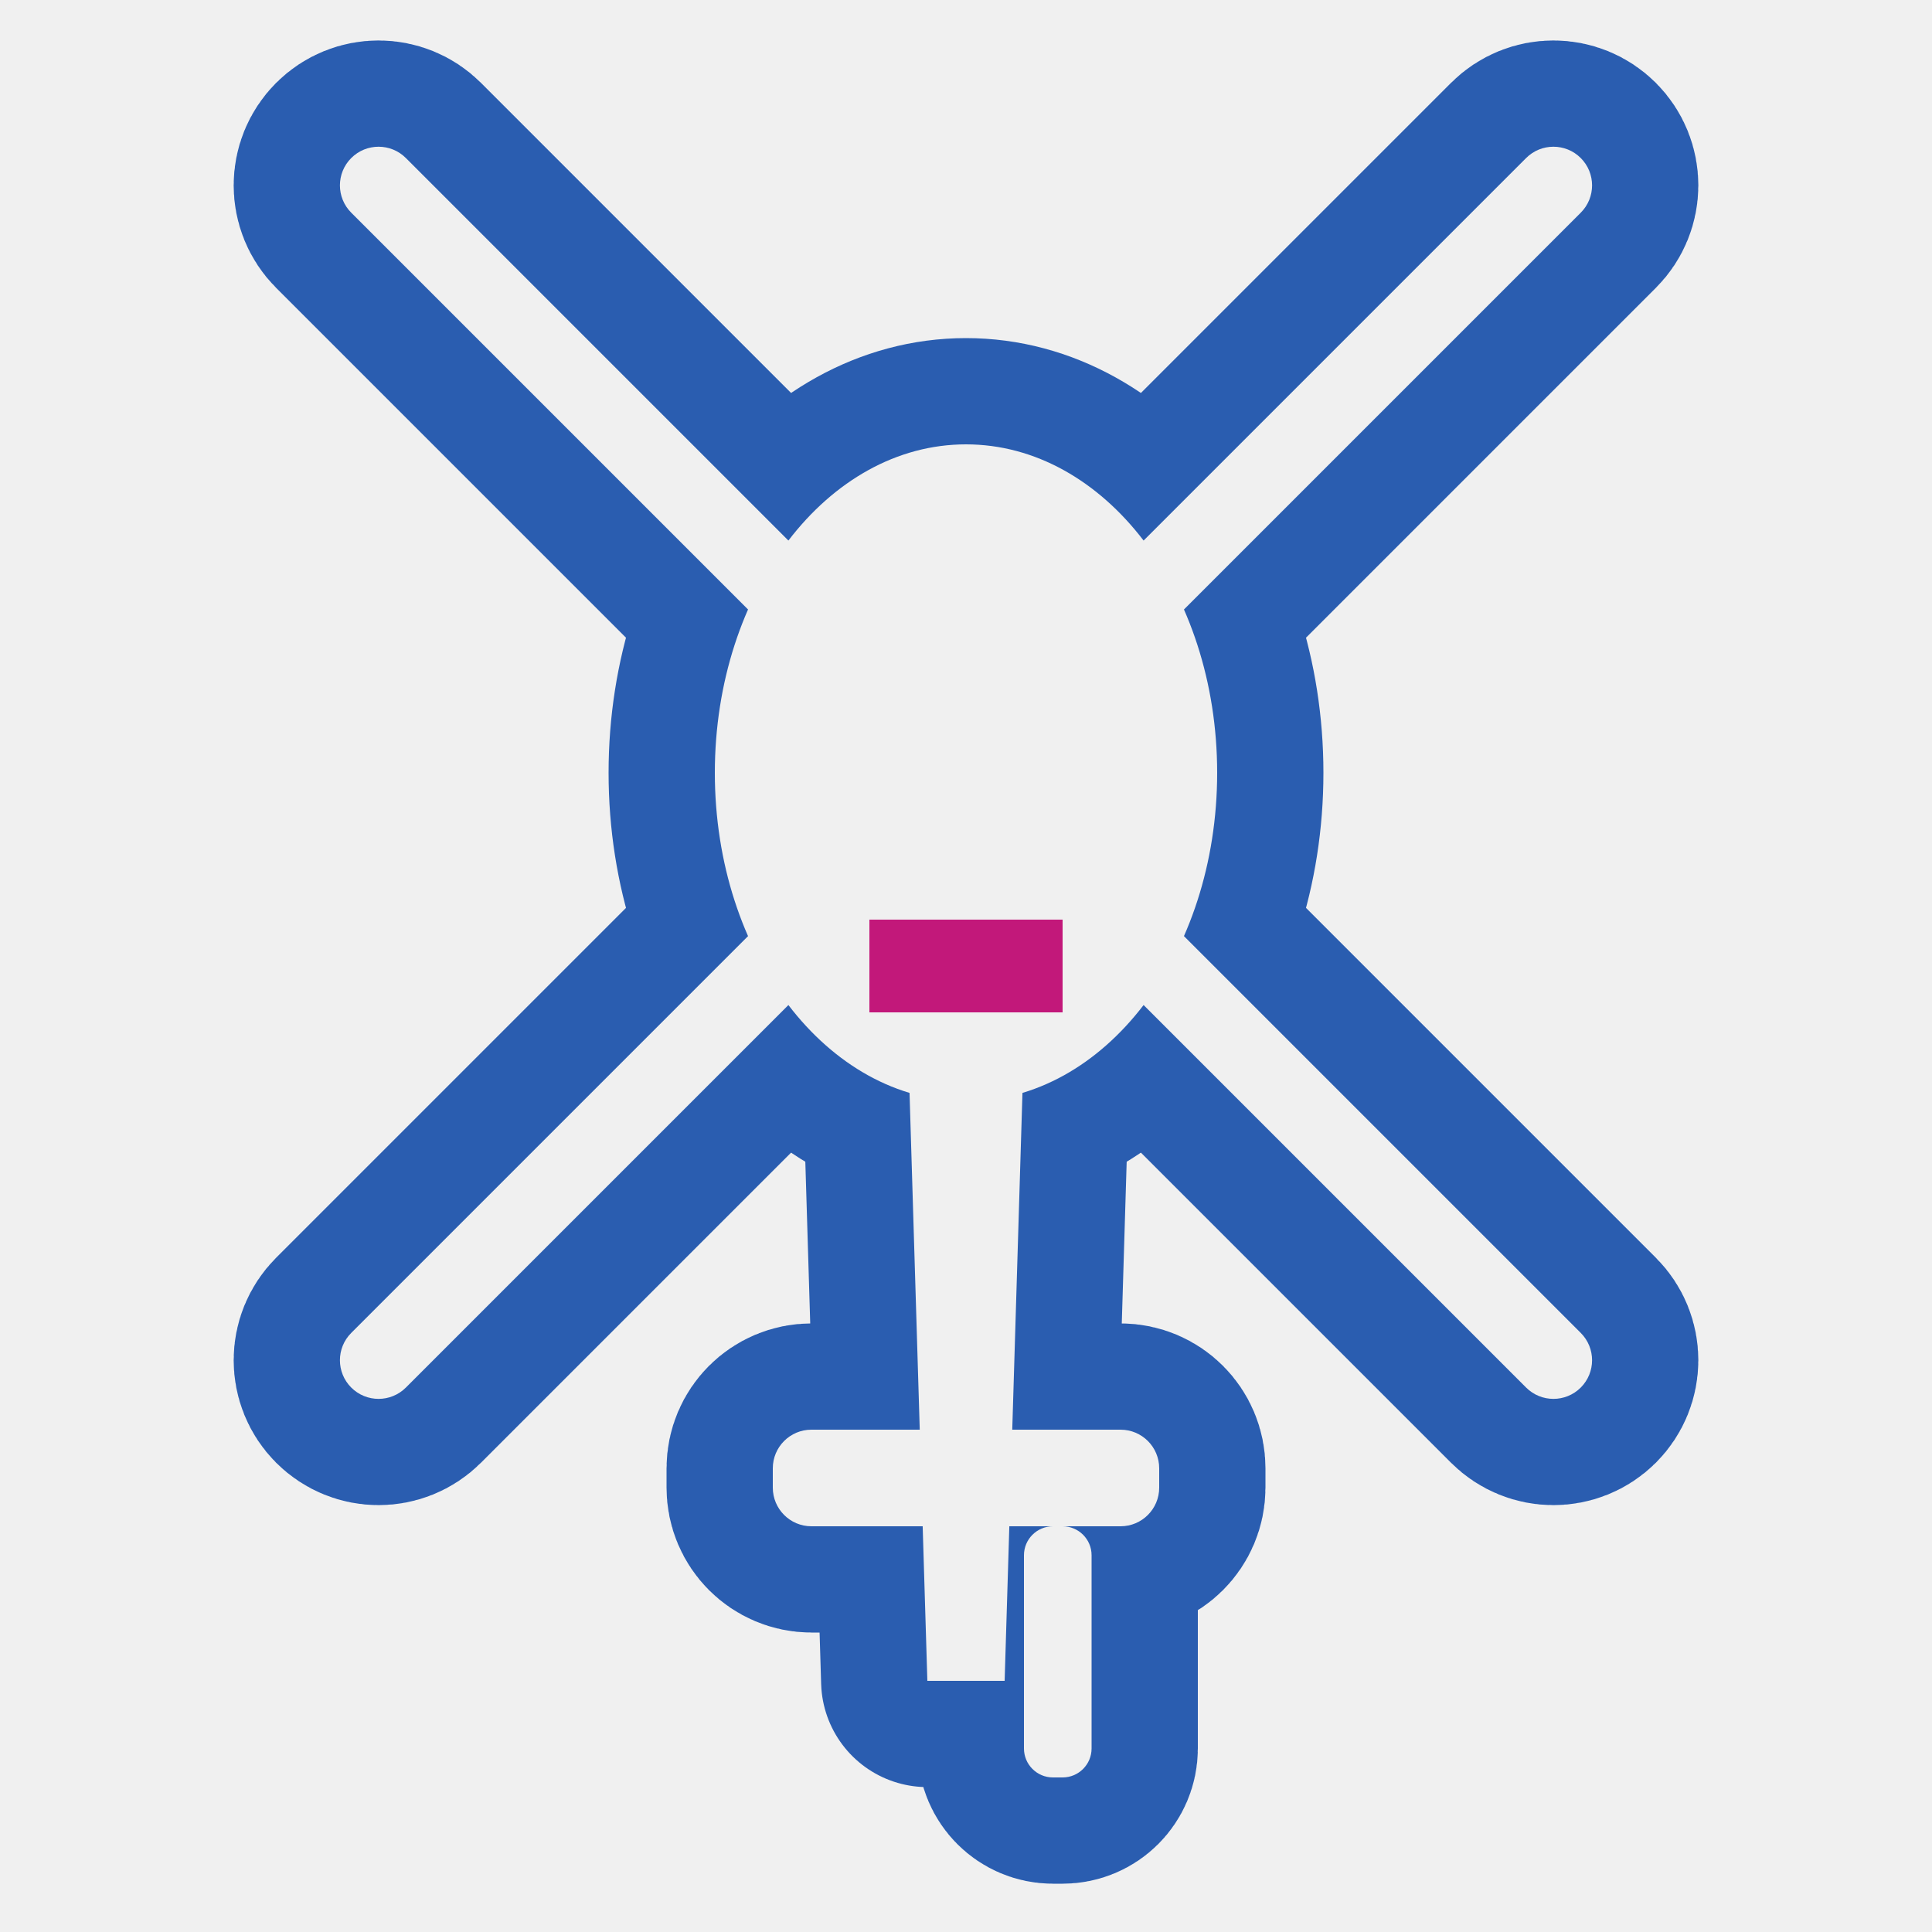
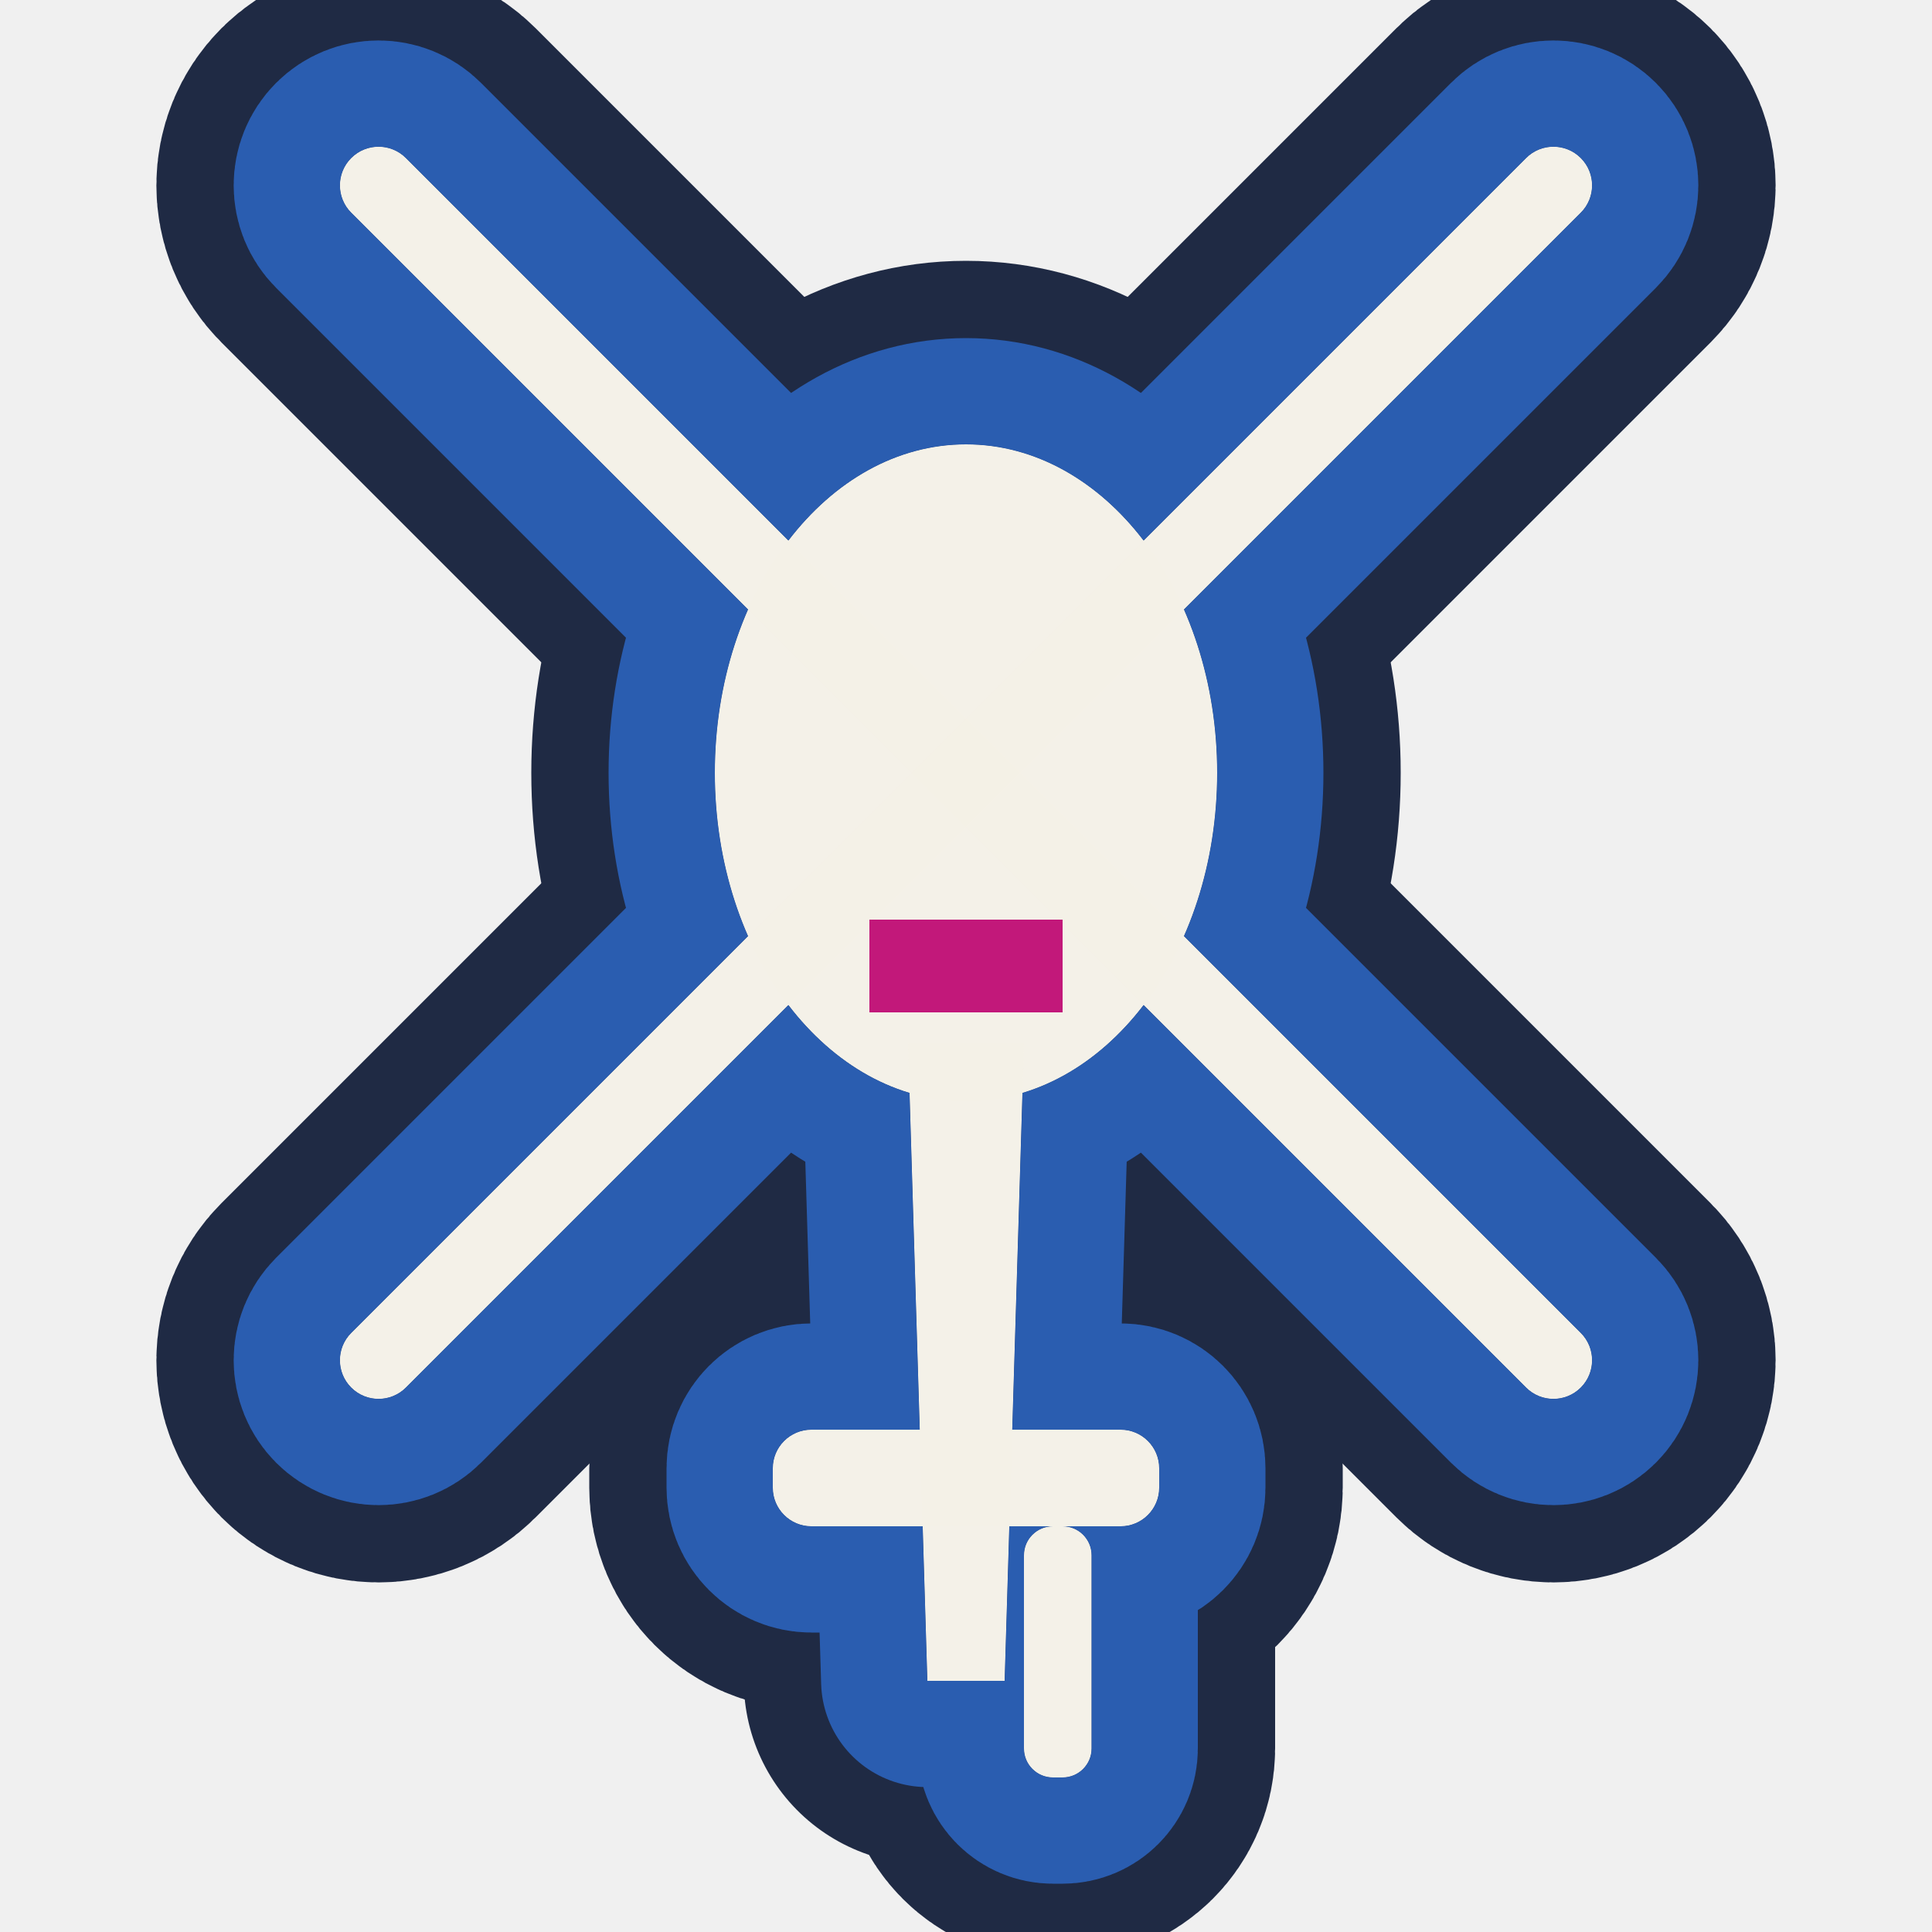
<svg xmlns="http://www.w3.org/2000/svg" viewBox="0 0 100 100" width="100" height="100">
+   <mask id="mc" maskUnits="userSpaceOnUse" x="-10" y="-10" width="120" height="120">
+     <g fill="#fff" stroke="#fff" stroke-width="19" stroke-linejoin="round">
+       <ellipse cx="50" cy="40" rx="13" ry="17" />
+       <path d="M47 54L53 54L52 87L48 87Z" />
+       <rect x="5" y="38" width="90" height="4" rx="2" transform="rotate(45 50 40)" />
+       <rect x="5" y="38" width="90" height="4" rx="2" transform="rotate(-45 50 40)" />
+       <rect x="40" y="74" width="20" height="5" rx="2" />
+       <rect x="53" y="79" width="3.5" height="13" rx="1.5" />
+     </g>
+     <g fill="#000">
+       <ellipse cx="50" cy="40" rx="13" ry="17" />
+       <path d="M47 54L53 54L52 87L48 87Z" />
+       <rect x="5" y="38" width="90" height="4" rx="2" transform="rotate(45 50 40)" />
+       <rect x="5" y="38" width="90" height="4" rx="2" transform="rotate(-45 50 40)" />
+       <rect x="40" y="74" width="20" height="5" rx="2" />
+       <rect x="53" y="79" width="3.5" height="13" rx="1.5" />
+     </g>
+   </mask>
+   <rect x="-10" y="-10" width="120" height="120" fill="#1F2A44" mask="url(#mc)" />
+   <g fill="#F4F1E6" fill-opacity="0.85">
+     <ellipse cx="50" cy="40" rx="13" ry="17" />
+     <path d="M47 54L53 54L52 87L48 87Z" />
+     <rect x="5" y="38" width="90" height="4" rx="2" transform="rotate(45 50 40)" />
+     <rect x="5" y="38" width="90" height="4" rx="2" transform="rotate(-45 50 40)" />
+     <rect x="40" y="74" width="20" height="5" rx="2" />
+     <rect x="53" y="79" width="3.5" height="13" rx="1.5" />
+   </g>
  <mask id="m" maskUnits="userSpaceOnUse" x="-10" y="-10" width="120" height="120">
    <g fill="#fff" stroke="#fff" stroke-width="11" stroke-linejoin="round">
      <ellipse cx="50" cy="40" rx="13" ry="17" />
      <path d="M47 54L53 54L52 87L48 87Z" />
      <rect x="5" y="38" width="90" height="4" rx="2" transform="rotate(45 50 40)" />
      <rect x="5" y="38" width="90" height="4" rx="2" transform="rotate(-45 50 40)" />
      <rect x="40" y="74" width="20" height="5" rx="2" />
      <rect x="53" y="79" width="3.5" height="13" rx="1.5" />
    </g>
    <g fill="#000">
      <ellipse cx="50" cy="40" rx="13" ry="17" />
      <path d="M47 54L53 54L52 87L48 87Z" />
      <rect x="5" y="38" width="90" height="4" rx="2" transform="rotate(45 50 40)" />
      <rect x="5" y="38" width="90" height="4" rx="2" transform="rotate(-45 50 40)" />
      <rect x="40" y="74" width="20" height="5" rx="2" />
      <rect x="53" y="79" width="3.5" height="13" rx="1.5" />
    </g>
  </mask>
  <rect x="-10" y="-10" width="120" height="120" style="fill:#2A5DB0" mask="url(#m)" />
  <rect x="45" y="47.6" width="10" height="4.8" fill="#C2187A" />
</svg>
